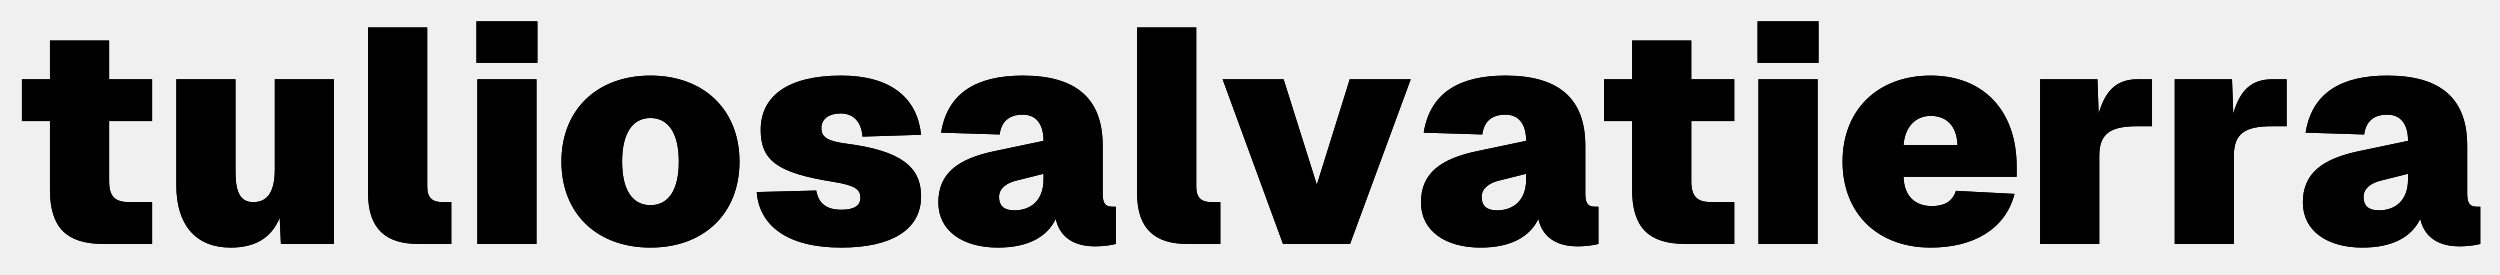
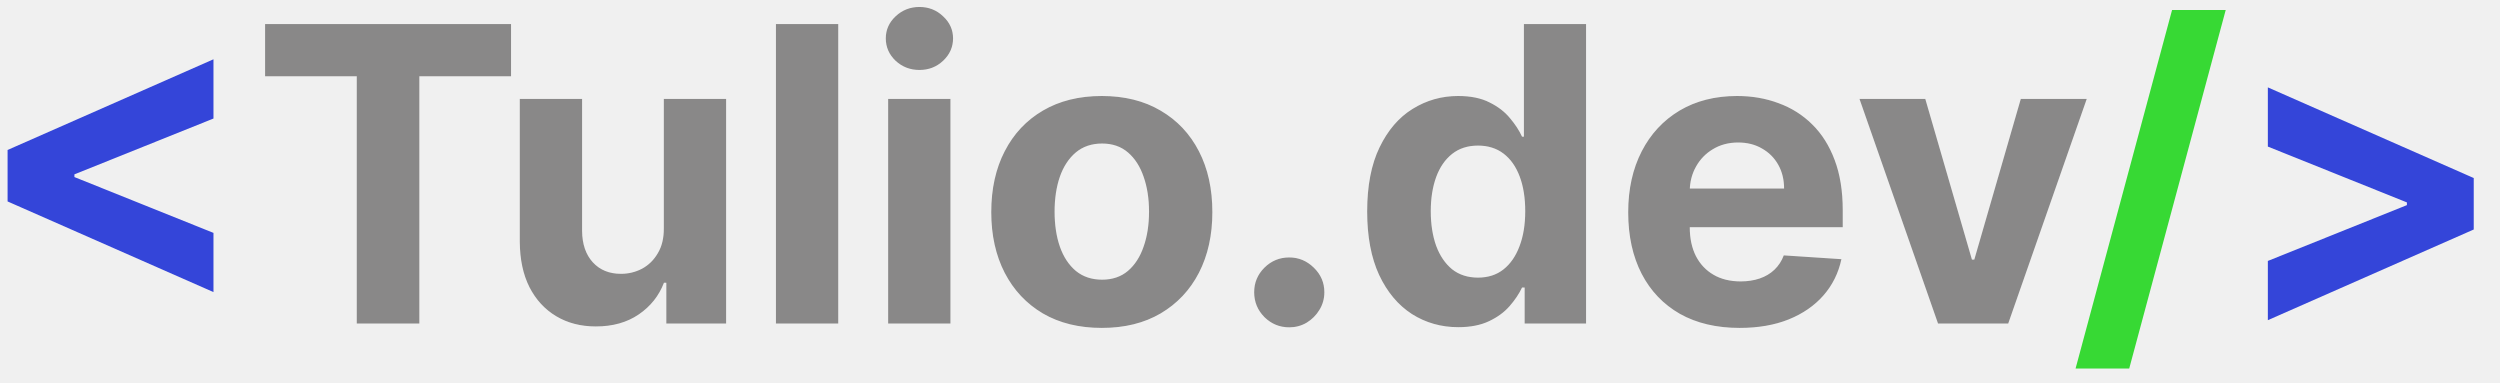
- <svg xmlns="http://www.w3.org/2000/svg" width="82" height="9" viewBox="0 0 82 9" fill="none">
-   <mask id="path-1-inside-1_13_2" fill="white">
-     <path d="M3.389 8C2.179 8 1.639 7.46 1.639 6.22V3.97H0.719V2.6H1.639V1.33H3.579V2.6H4.989V3.97H3.579V5.94C3.579 6.48 3.799 6.63 4.249 6.63H4.989V8H3.389ZM7.564 8.12C6.424 8.12 5.784 7.38 5.784 6.08V2.6H7.724V5.64C7.724 6.34 7.904 6.63 8.304 6.63C8.764 6.63 9.014 6.32 9.014 5.54V2.6H10.954V8H9.214L9.174 7.14C8.904 7.8 8.374 8.12 7.564 8.12ZM13.713 8C12.673 8 12.073 7.52 12.073 6.34V0.9H14.013V6.12C14.013 6.5 14.193 6.63 14.513 6.63H14.803V8H13.713ZM15.657 8V2.6H17.597V8H15.657ZM15.627 2.06V0.7H17.627V2.06H15.627ZM21.335 8.12C19.575 8.12 18.415 7 18.415 5.3C18.415 3.61 19.575 2.48 21.335 2.48C23.095 2.48 24.255 3.61 24.255 5.3C24.255 7 23.095 8.12 21.335 8.12ZM21.335 6.73C21.935 6.73 22.265 6.22 22.265 5.3C22.265 4.39 21.935 3.87 21.335 3.87C20.735 3.87 20.405 4.39 20.405 5.3C20.405 6.22 20.735 6.73 21.335 6.73ZM27.591 8.12C25.771 8.12 24.901 7.36 24.821 6.3L26.771 6.25C26.851 6.68 27.111 6.88 27.601 6.88C28.011 6.88 28.221 6.75 28.221 6.49C28.221 6.22 28.071 6.08 27.311 5.96C25.491 5.67 24.951 5.26 24.951 4.26C24.951 3.18 25.801 2.48 27.591 2.48C29.251 2.48 30.091 3.24 30.211 4.42L28.291 4.48C28.251 3.98 27.981 3.72 27.571 3.72C27.191 3.72 26.941 3.9 26.941 4.2C26.941 4.5 27.141 4.63 27.751 4.71C29.531 4.94 30.211 5.46 30.211 6.44C30.211 7.53 29.251 8.12 27.591 8.12ZM32.728 8.12C31.588 8.12 30.778 7.58 30.778 6.64C30.778 5.68 31.428 5.21 32.608 4.96L34.228 4.62C34.228 4.06 33.978 3.76 33.548 3.76C33.098 3.76 32.848 3.98 32.788 4.41L30.868 4.35C31.078 3.05 32.028 2.48 33.548 2.48C35.308 2.48 36.168 3.24 36.168 4.78V6.36C36.168 6.71 36.288 6.78 36.488 6.78H36.598V8C36.478 8.04 36.168 8.08 35.918 8.08C35.418 8.08 34.798 7.92 34.628 7.18C34.348 7.76 33.738 8.12 32.728 8.12ZM33.268 6.9C33.808 6.9 34.228 6.58 34.228 5.88V5.7L33.348 5.92C33.008 6 32.768 6.18 32.768 6.46C32.768 6.74 32.918 6.9 33.268 6.9ZM38.937 8C37.897 8 37.297 7.52 37.297 6.34V0.9H39.237V6.12C39.237 6.5 39.417 6.63 39.737 6.63H40.027V8H38.937ZM42.082 8L40.102 2.6H42.102L43.192 6.06L44.272 2.6H46.272L44.282 8H42.082ZM48.558 8.12C47.418 8.12 46.608 7.58 46.608 6.64C46.608 5.68 47.258 5.21 48.438 4.96L50.058 4.62C50.058 4.06 49.808 3.76 49.378 3.76C48.928 3.76 48.678 3.98 48.618 4.41L46.698 4.35C46.908 3.05 47.858 2.48 49.378 2.48C51.138 2.48 51.998 3.24 51.998 4.78V6.36C51.998 6.71 52.118 6.78 52.318 6.78H52.428V8C52.308 8.04 51.998 8.08 51.748 8.08C51.248 8.08 50.628 7.92 50.458 7.18C50.178 7.76 49.568 8.12 48.558 8.12ZM49.098 6.9C49.638 6.9 50.058 6.58 50.058 5.88V5.7L49.178 5.92C48.838 6 48.598 6.18 48.598 6.46C48.598 6.74 48.748 6.9 49.098 6.9ZM55.284 8C54.074 8 53.534 7.46 53.534 6.22V3.97H52.614V2.6H53.534V1.33H55.474V2.6H56.884V3.97H55.474V5.94C55.474 6.48 55.694 6.63 56.144 6.63H56.884V8H55.284ZM57.678 8V2.6H59.618V8H57.678ZM57.648 2.06V0.7H59.648V2.06H57.648ZM63.326 8.12C61.586 8.12 60.436 7 60.436 5.3C60.436 3.61 61.586 2.48 63.326 2.48C65.066 2.48 66.146 3.64 66.146 5.46V5.8H62.436C62.456 6.45 62.826 6.76 63.366 6.76C63.746 6.76 64.036 6.63 64.156 6.26L66.076 6.36C65.776 7.52 64.726 8.12 63.326 8.12ZM64.206 4.76C64.186 4.13 63.846 3.8 63.326 3.8C62.826 3.8 62.476 4.17 62.436 4.76H64.206ZM66.916 8V2.6H68.796L68.836 3.73C69.066 2.93 69.456 2.6 70.126 2.6H70.586V4.14H70.106C69.246 4.14 68.856 4.36 68.856 5.11V8H66.916ZM71.331 8V2.6H73.21L73.251 3.73C73.481 2.93 73.871 2.6 74.54 2.6H75.001V4.14H74.52C73.66 4.14 73.27 4.36 73.27 5.11V8H71.331ZM77.484 8.12C76.344 8.12 75.534 7.58 75.534 6.64C75.534 5.68 76.184 5.21 77.364 4.96L78.984 4.62C78.984 4.06 78.734 3.76 78.304 3.76C77.854 3.76 77.604 3.98 77.544 4.41L75.624 4.35C75.834 3.05 76.784 2.48 78.304 2.48C80.064 2.48 80.924 3.24 80.924 4.78V6.36C80.924 6.71 81.044 6.78 81.244 6.78H81.354V8C81.234 8.04 80.924 8.08 80.674 8.08C80.174 8.08 79.554 7.92 79.384 7.18C79.104 7.76 78.494 8.12 77.484 8.12ZM78.024 6.9C78.564 6.9 78.984 6.58 78.984 5.88V5.7L78.104 5.92C77.764 6 77.524 6.18 77.524 6.46C77.524 6.74 77.674 6.9 78.024 6.9Z" />
-   </mask>
-   <path d="M3.389 8C2.179 8 1.639 7.46 1.639 6.22V3.97H0.719V2.6H1.639V1.33H3.579V2.6H4.989V3.97H3.579V5.94C3.579 6.48 3.799 6.63 4.249 6.63H4.989V8H3.389ZM7.564 8.12C6.424 8.12 5.784 7.38 5.784 6.08V2.6H7.724V5.64C7.724 6.34 7.904 6.63 8.304 6.63C8.764 6.63 9.014 6.32 9.014 5.54V2.6H10.954V8H9.214L9.174 7.14C8.904 7.8 8.374 8.12 7.564 8.12ZM13.713 8C12.673 8 12.073 7.52 12.073 6.34V0.9H14.013V6.12C14.013 6.5 14.193 6.63 14.513 6.63H14.803V8H13.713ZM15.657 8V2.6H17.597V8H15.657ZM15.627 2.06V0.7H17.627V2.06H15.627ZM21.335 8.12C19.575 8.12 18.415 7 18.415 5.3C18.415 3.61 19.575 2.48 21.335 2.48C23.095 2.48 24.255 3.61 24.255 5.3C24.255 7 23.095 8.12 21.335 8.12ZM21.335 6.73C21.935 6.73 22.265 6.22 22.265 5.3C22.265 4.39 21.935 3.87 21.335 3.87C20.735 3.87 20.405 4.39 20.405 5.3C20.405 6.22 20.735 6.73 21.335 6.73ZM27.591 8.12C25.771 8.12 24.901 7.36 24.821 6.3L26.771 6.25C26.851 6.68 27.111 6.88 27.601 6.88C28.011 6.88 28.221 6.75 28.221 6.49C28.221 6.22 28.071 6.08 27.311 5.96C25.491 5.67 24.951 5.26 24.951 4.26C24.951 3.18 25.801 2.48 27.591 2.48C29.251 2.48 30.091 3.24 30.211 4.42L28.291 4.48C28.251 3.98 27.981 3.72 27.571 3.72C27.191 3.72 26.941 3.9 26.941 4.2C26.941 4.5 27.141 4.63 27.751 4.71C29.531 4.94 30.211 5.46 30.211 6.44C30.211 7.53 29.251 8.12 27.591 8.12ZM32.728 8.12C31.588 8.12 30.778 7.58 30.778 6.64C30.778 5.68 31.428 5.21 32.608 4.96L34.228 4.62C34.228 4.06 33.978 3.76 33.548 3.76C33.098 3.76 32.848 3.98 32.788 4.41L30.868 4.35C31.078 3.05 32.028 2.48 33.548 2.48C35.308 2.48 36.168 3.24 36.168 4.78V6.36C36.168 6.71 36.288 6.78 36.488 6.78H36.598V8C36.478 8.04 36.168 8.08 35.918 8.08C35.418 8.08 34.798 7.92 34.628 7.18C34.348 7.76 33.738 8.12 32.728 8.12ZM33.268 6.9C33.808 6.9 34.228 6.58 34.228 5.88V5.7L33.348 5.92C33.008 6 32.768 6.18 32.768 6.46C32.768 6.74 32.918 6.9 33.268 6.9ZM38.937 8C37.897 8 37.297 7.52 37.297 6.34V0.9H39.237V6.12C39.237 6.5 39.417 6.63 39.737 6.63H40.027V8H38.937ZM42.082 8L40.102 2.6H42.102L43.192 6.06L44.272 2.6H46.272L44.282 8H42.082ZM48.558 8.12C47.418 8.12 46.608 7.58 46.608 6.64C46.608 5.68 47.258 5.21 48.438 4.96L50.058 4.62C50.058 4.06 49.808 3.76 49.378 3.76C48.928 3.76 48.678 3.98 48.618 4.41L46.698 4.35C46.908 3.05 47.858 2.48 49.378 2.48C51.138 2.48 51.998 3.24 51.998 4.78V6.36C51.998 6.71 52.118 6.78 52.318 6.78H52.428V8C52.308 8.04 51.998 8.08 51.748 8.08C51.248 8.08 50.628 7.92 50.458 7.18C50.178 7.76 49.568 8.12 48.558 8.12ZM49.098 6.9C49.638 6.9 50.058 6.58 50.058 5.88V5.7L49.178 5.92C48.838 6 48.598 6.18 48.598 6.46C48.598 6.74 48.748 6.9 49.098 6.9ZM55.284 8C54.074 8 53.534 7.46 53.534 6.22V3.97H52.614V2.6H53.534V1.33H55.474V2.6H56.884V3.97H55.474V5.94C55.474 6.48 55.694 6.63 56.144 6.63H56.884V8H55.284ZM57.678 8V2.6H59.618V8H57.678ZM57.648 2.06V0.7H59.648V2.06H57.648ZM63.326 8.12C61.586 8.12 60.436 7 60.436 5.3C60.436 3.61 61.586 2.48 63.326 2.48C65.066 2.48 66.146 3.64 66.146 5.46V5.8H62.436C62.456 6.45 62.826 6.76 63.366 6.76C63.746 6.76 64.036 6.63 64.156 6.26L66.076 6.36C65.776 7.52 64.726 8.12 63.326 8.12ZM64.206 4.76C64.186 4.13 63.846 3.8 63.326 3.8C62.826 3.8 62.476 4.17 62.436 4.76H64.206ZM66.916 8V2.6H68.796L68.836 3.73C69.066 2.93 69.456 2.6 70.126 2.6H70.586V4.14H70.106C69.246 4.14 68.856 4.36 68.856 5.11V8H66.916ZM71.331 8V2.6H73.21L73.251 3.73C73.481 2.93 73.871 2.6 74.54 2.6H75.001V4.14H74.52C73.66 4.14 73.27 4.36 73.27 5.11V8H71.331ZM77.484 8.12C76.344 8.12 75.534 7.58 75.534 6.64C75.534 5.68 76.184 5.21 77.364 4.96L78.984 4.62C78.984 4.06 78.734 3.76 78.304 3.76C77.854 3.76 77.604 3.98 77.544 4.41L75.624 4.35C75.834 3.05 76.784 2.48 78.304 2.48C80.064 2.48 80.924 3.24 80.924 4.78V6.36C80.924 6.71 81.044 6.78 81.244 6.78H81.354V8C81.234 8.04 80.924 8.08 80.674 8.08C80.174 8.08 79.554 7.92 79.384 7.18C79.104 7.76 78.494 8.12 77.484 8.12ZM78.024 6.9C78.564 6.9 78.984 6.58 78.984 5.88V5.7L78.104 5.92C77.764 6 77.524 6.18 77.524 6.46C77.524 6.74 77.674 6.9 78.024 6.9Z" fill="black" />
-   <path d="M1.639 3.97H1.789V3.82H1.639V3.97ZM0.719 3.97H0.569V4.12H0.719V3.97ZM0.719 2.6V2.45H0.569V2.6H0.719ZM1.639 2.6V2.75H1.789V2.6H1.639ZM1.639 1.33V1.18H1.489V1.33H1.639ZM3.579 1.33H3.729V1.18H3.579V1.33ZM3.579 2.6H3.429V2.75H3.579V2.6ZM4.989 2.6H5.139V2.45H4.989V2.6ZM4.989 3.97V4.12H5.139V3.97H4.989ZM3.579 3.97V3.82H3.429V3.97H3.579ZM4.989 6.63H5.139V6.48H4.989V6.63ZM4.989 8V8.15H5.139V8H4.989ZM3.389 7.85C2.803 7.85 2.413 7.719 2.167 7.47C1.921 7.22 1.789 6.822 1.789 6.22H1.489C1.489 6.858 1.628 7.35 1.954 7.68C2.28 8.011 2.765 8.15 3.389 8.15V7.85ZM1.789 6.22V3.97H1.489V6.22H1.789ZM1.639 3.82H0.719V4.12H1.639V3.82ZM0.869 3.97V2.6H0.569V3.97H0.869ZM0.719 2.75H1.639V2.45H0.719V2.75ZM1.789 2.6V1.33H1.489V2.6H1.789ZM1.639 1.48H3.579V1.18H1.639V1.48ZM3.429 1.33V2.6H3.729V1.33H3.429ZM3.579 2.75H4.989V2.45H3.579V2.75ZM4.839 2.6V3.97H5.139V2.6H4.839ZM4.989 3.82H3.579V4.12H4.989V3.82ZM3.429 3.97V5.94H3.729V3.97H3.429ZM3.429 5.94C3.429 6.225 3.486 6.449 3.642 6.597C3.797 6.742 4.015 6.78 4.249 6.78V6.48C4.034 6.48 3.916 6.443 3.848 6.378C3.782 6.316 3.729 6.195 3.729 5.94H3.429ZM4.249 6.78H4.989V6.48H4.249V6.78ZM4.839 6.63V8H5.139V6.63H4.839ZM4.989 7.85H3.389V8.15H4.989V7.85ZM5.784 2.6V2.45H5.634V2.6H5.784ZM7.724 2.6H7.874V2.45H7.724V2.6ZM9.014 2.6V2.45H8.864V2.6H9.014ZM10.954 2.6H11.104V2.45H10.954V2.6ZM10.954 8V8.15H11.104V8H10.954ZM9.214 8L9.064 8.007L9.07 8.15H9.214V8ZM9.174 7.14L9.323 7.133L9.035 7.083L9.174 7.14ZM7.564 7.97C7.028 7.97 6.628 7.797 6.359 7.489C6.088 7.178 5.934 6.707 5.934 6.08H5.634C5.634 6.753 5.799 7.302 6.133 7.686C6.47 8.073 6.96 8.27 7.564 8.27V7.97ZM5.934 6.08V2.6H5.634V6.08H5.934ZM5.784 2.75H7.724V2.45H5.784V2.75ZM7.574 2.6V5.64H7.874V2.6H7.574ZM7.574 5.64C7.574 5.996 7.618 6.278 7.735 6.474C7.795 6.575 7.874 6.654 7.975 6.707C8.074 6.759 8.186 6.78 8.304 6.78V6.48C8.222 6.48 8.16 6.465 8.114 6.441C8.068 6.417 8.027 6.38 7.993 6.321C7.919 6.197 7.874 5.984 7.874 5.64H7.574ZM8.304 6.78C8.572 6.78 8.801 6.686 8.955 6.462C9.101 6.25 9.164 5.941 9.164 5.54H8.864C8.864 5.919 8.802 6.155 8.707 6.293C8.621 6.418 8.495 6.48 8.304 6.48V6.78ZM9.164 5.54V2.6H8.864V5.54H9.164ZM9.014 2.75H10.954V2.45H9.014V2.75ZM10.804 2.6V8H11.104V2.6H10.804ZM10.954 7.85H9.214V8.15H10.954V7.85ZM9.363 7.993L9.323 7.133L9.024 7.147L9.064 8.007L9.363 7.993ZM9.035 7.083C8.91 7.388 8.73 7.606 8.493 7.749C8.255 7.894 7.949 7.97 7.564 7.97V8.27C7.988 8.27 8.352 8.186 8.649 8.006C8.948 7.824 9.167 7.552 9.312 7.197L9.035 7.083ZM12.073 0.9V0.75H11.923V0.9H12.073ZM14.013 0.9H14.163V0.75H14.013V0.9ZM14.803 6.63H14.953V6.48H14.803V6.63ZM14.803 8V8.15H14.953V8H14.803ZM13.713 7.85C13.213 7.85 12.848 7.734 12.606 7.504C12.366 7.275 12.223 6.906 12.223 6.34H11.923C11.923 6.954 12.079 7.415 12.399 7.721C12.718 8.026 13.172 8.15 13.713 8.15V7.85ZM12.223 6.34V0.9H11.923V6.34H12.223ZM12.073 1.05H14.013V0.75H12.073V1.05ZM13.863 0.9V6.12H14.163V0.9H13.863ZM13.863 6.12C13.863 6.331 13.912 6.507 14.04 6.627C14.165 6.745 14.337 6.78 14.513 6.78V6.48C14.369 6.48 14.29 6.45 14.245 6.408C14.203 6.368 14.163 6.289 14.163 6.12H13.863ZM14.513 6.78H14.803V6.48H14.513V6.78ZM14.653 6.63V8H14.953V6.63H14.653ZM14.803 7.85H13.713V8.15H14.803V7.85ZM15.657 8H15.507V8.15H15.657V8ZM15.657 2.6V2.45H15.507V2.6H15.657ZM17.597 2.6H17.747V2.45H17.597V2.6ZM17.597 8V8.15H17.747V8H17.597ZM15.627 2.06H15.477V2.21H15.627V2.06ZM15.627 0.7V0.55H15.477V0.7H15.627ZM17.627 0.7H17.777V0.55H17.627V0.7ZM17.627 2.06V2.21H17.777V2.06H17.627ZM15.807 8V2.6H15.507V8H15.807ZM15.657 2.75H17.597V2.45H15.657V2.75ZM17.447 2.6V8H17.747V2.6H17.447ZM17.597 7.85H15.657V8.15H17.597V7.85ZM15.777 2.06V0.7H15.477V2.06H15.777ZM15.627 0.85H17.627V0.55H15.627V0.85ZM17.477 0.7V2.06H17.777V0.7H17.477ZM17.627 1.91H15.627V2.21H17.627V1.91ZM21.335 7.97C20.487 7.97 19.797 7.701 19.319 7.24C18.842 6.779 18.565 6.115 18.565 5.3H18.265C18.265 6.185 18.568 6.931 19.111 7.455C19.653 7.979 20.423 8.27 21.335 8.27V7.97ZM18.565 5.3C18.565 4.49 18.842 3.826 19.319 3.364C19.797 2.902 20.487 2.63 21.335 2.63V2.33C20.422 2.33 19.653 2.623 19.111 3.148C18.568 3.674 18.265 4.42 18.265 5.3H18.565ZM21.335 2.63C22.183 2.63 22.873 2.902 23.351 3.364C23.828 3.826 24.105 4.49 24.105 5.3H24.405C24.405 4.42 24.102 3.674 23.559 3.148C23.017 2.623 22.247 2.33 21.335 2.33V2.63ZM24.105 5.3C24.105 6.115 23.828 6.779 23.351 7.24C22.873 7.701 22.183 7.97 21.335 7.97V8.27C22.247 8.27 23.017 7.979 23.559 7.455C24.102 6.931 24.405 6.185 24.405 5.3H24.105ZM21.335 6.88C21.685 6.88 21.965 6.727 22.151 6.442C22.331 6.165 22.415 5.774 22.415 5.3H22.115C22.115 5.746 22.034 6.07 21.899 6.278C21.77 6.478 21.585 6.58 21.335 6.58V6.88ZM22.415 5.3C22.415 4.831 22.33 4.44 22.151 4.162C21.966 3.876 21.686 3.72 21.335 3.72V4.02C21.584 4.02 21.769 4.124 21.899 4.325C22.035 4.535 22.115 4.859 22.115 5.3H22.415ZM21.335 3.72C20.984 3.72 20.704 3.876 20.519 4.162C20.34 4.44 20.255 4.831 20.255 5.3H20.555C20.555 4.859 20.635 4.535 20.771 4.325C20.901 4.124 21.086 4.02 21.335 4.02V3.72ZM20.255 5.3C20.255 5.774 20.339 6.165 20.519 6.442C20.705 6.727 20.985 6.88 21.335 6.88V6.58C21.085 6.58 20.9 6.478 20.771 6.278C20.636 6.07 20.555 5.746 20.555 5.3H20.255ZM24.821 6.3L24.817 6.15L24.66 6.154L24.672 6.311L24.821 6.3ZM26.771 6.25L26.919 6.223L26.895 6.097L26.767 6.1L26.771 6.25ZM27.311 5.96L27.288 6.108L27.288 6.108L27.311 5.96ZM30.211 4.42L30.216 4.57L30.377 4.565L30.36 4.405L30.211 4.42ZM28.291 4.48L28.142 4.492L28.153 4.634L28.296 4.63L28.291 4.48ZM27.751 4.71L27.732 4.859L27.732 4.859L27.751 4.71ZM27.591 7.97C26.7 7.97 26.061 7.784 25.64 7.485C25.224 7.19 25.008 6.777 24.971 6.289L24.672 6.311C24.715 6.883 24.974 7.38 25.467 7.73C25.956 8.076 26.663 8.27 27.591 8.27V7.97ZM24.825 6.45L26.775 6.4L26.767 6.1L24.817 6.15L24.825 6.45ZM26.624 6.277C26.668 6.517 26.767 6.713 26.942 6.846C27.113 6.976 27.338 7.03 27.601 7.03V6.73C27.375 6.73 27.224 6.684 27.123 6.607C27.025 6.532 26.954 6.413 26.919 6.223L26.624 6.277ZM27.601 7.03C27.817 7.03 28.006 6.997 28.145 6.91C28.295 6.816 28.371 6.668 28.371 6.49H28.071C28.071 6.572 28.043 6.62 27.985 6.655C27.917 6.698 27.795 6.73 27.601 6.73V7.03ZM28.371 6.49C28.371 6.409 28.36 6.325 28.321 6.244C28.28 6.162 28.217 6.096 28.131 6.042C27.97 5.94 27.714 5.872 27.335 5.812L27.288 6.108C27.668 6.168 27.867 6.23 27.971 6.296C28.018 6.325 28.04 6.352 28.051 6.376C28.064 6.401 28.071 6.436 28.071 6.49H28.371ZM27.335 5.812C26.425 5.667 25.868 5.496 25.537 5.255C25.376 5.138 25.269 5.004 25.202 4.847C25.133 4.688 25.101 4.497 25.101 4.26H24.801C24.801 4.523 24.837 4.758 24.926 4.966C25.017 5.176 25.159 5.351 25.36 5.498C25.755 5.784 26.377 5.963 27.288 6.108L27.335 5.812ZM25.101 4.26C25.101 3.765 25.293 3.367 25.687 3.087C26.088 2.802 26.712 2.63 27.591 2.63V2.33C26.68 2.33 25.985 2.508 25.513 2.843C25.034 3.183 24.801 3.675 24.801 4.26H25.101ZM27.591 2.63C28.4 2.63 28.988 2.815 29.386 3.126C29.782 3.434 30.005 3.879 30.062 4.435L30.36 4.405C30.297 3.781 30.041 3.256 29.571 2.889C29.104 2.525 28.442 2.33 27.591 2.33V2.63ZM30.206 4.27L28.287 4.33L28.296 4.63L30.216 4.57L30.206 4.27ZM28.441 4.468C28.419 4.194 28.332 3.968 28.178 3.808C28.021 3.647 27.809 3.57 27.571 3.57V3.87C27.743 3.87 27.872 3.923 27.962 4.017C28.055 4.112 28.124 4.266 28.142 4.492L28.441 4.468ZM27.571 3.57C27.36 3.57 27.167 3.62 27.024 3.728C26.876 3.839 26.791 4.003 26.791 4.2H27.091C27.091 4.097 27.132 4.021 27.204 3.967C27.28 3.91 27.403 3.87 27.571 3.87V3.57ZM26.791 4.2C26.791 4.291 26.806 4.381 26.848 4.463C26.891 4.546 26.955 4.612 27.037 4.664C27.194 4.763 27.426 4.819 27.732 4.859L27.771 4.561C27.467 4.521 27.294 4.472 27.198 4.411C27.154 4.383 27.13 4.355 27.116 4.327C27.101 4.298 27.091 4.259 27.091 4.2H26.791ZM27.732 4.859C28.616 4.973 29.2 5.157 29.561 5.416C29.91 5.665 30.061 5.992 30.061 6.44H30.361C30.361 5.908 30.172 5.485 29.736 5.172C29.312 4.868 28.667 4.677 27.77 4.561L27.732 4.859ZM30.061 6.44C30.061 6.933 29.848 7.305 29.443 7.562C29.03 7.824 28.407 7.97 27.591 7.97V8.27C28.435 8.27 29.123 8.121 29.604 7.815C30.094 7.505 30.361 7.037 30.361 6.44H30.061ZM32.608 4.96L32.577 4.813L32.577 4.813L32.608 4.96ZM34.228 4.62L34.259 4.767L34.378 4.742V4.62H34.228ZM32.788 4.41L32.784 4.56L32.918 4.564L32.937 4.431L32.788 4.41ZM30.868 4.35L30.72 4.326L30.693 4.495L30.864 4.5L30.868 4.35ZM36.598 6.78H36.748V6.63H36.598V6.78ZM36.598 8L36.646 8.142L36.748 8.108V8H36.598ZM34.628 7.18L34.774 7.146L34.679 6.73L34.493 7.115L34.628 7.18ZM34.228 5.7H34.378V5.508L34.192 5.554L34.228 5.7ZM33.348 5.92L33.383 6.066L33.385 6.066L33.348 5.92ZM32.728 7.97C32.18 7.97 31.726 7.84 31.414 7.611C31.107 7.387 30.928 7.061 30.928 6.64H30.628C30.628 7.159 30.854 7.573 31.237 7.854C31.615 8.13 32.137 8.27 32.728 8.27V7.97ZM30.928 6.64C30.928 6.199 31.075 5.885 31.349 5.647C31.631 5.403 32.059 5.23 32.639 5.107L32.577 4.813C31.978 4.94 31.491 5.127 31.152 5.42C30.806 5.72 30.628 6.121 30.628 6.64H30.928ZM32.639 5.107L34.259 4.767L34.197 4.473L32.577 4.813L32.639 5.107ZM34.378 4.62C34.378 4.32 34.312 4.067 34.166 3.886C34.017 3.7 33.801 3.61 33.548 3.61V3.91C33.725 3.91 33.849 3.97 33.932 4.074C34.02 4.183 34.078 4.36 34.078 4.62H34.378ZM33.548 3.61C33.3 3.61 33.086 3.671 32.924 3.81C32.762 3.949 32.673 4.15 32.64 4.389L32.937 4.431C32.963 4.24 33.029 4.116 33.12 4.037C33.211 3.959 33.347 3.91 33.548 3.91V3.61ZM32.793 4.26L30.873 4.2L30.864 4.5L32.784 4.56L32.793 4.26ZM31.016 4.374C31.116 3.759 31.386 3.331 31.801 3.052C32.22 2.77 32.804 2.63 33.548 2.63V2.33C32.772 2.33 32.121 2.475 31.633 2.803C31.14 3.134 30.831 3.641 30.72 4.326L31.016 4.374ZM33.548 2.63C34.41 2.63 35.023 2.817 35.419 3.165C35.812 3.51 36.018 4.038 36.018 4.78H36.318C36.318 3.982 36.095 3.36 35.617 2.94C35.144 2.523 34.446 2.33 33.548 2.33V2.63ZM36.018 4.78V6.36H36.318V4.78H36.018ZM36.018 6.36C36.018 6.544 36.048 6.697 36.142 6.801C36.241 6.912 36.376 6.93 36.488 6.93V6.63C36.4 6.63 36.376 6.613 36.365 6.601C36.348 6.583 36.318 6.526 36.318 6.36H36.018ZM36.488 6.93H36.598V6.63H36.488V6.93ZM36.448 6.78V8H36.748V6.78H36.448ZM36.551 7.858C36.506 7.873 36.411 7.891 36.289 7.906C36.17 7.921 36.036 7.93 35.918 7.93V8.23C36.05 8.23 36.197 8.219 36.325 8.204C36.45 8.189 36.571 8.167 36.646 8.142L36.551 7.858ZM35.918 7.93C35.681 7.93 35.43 7.892 35.222 7.776C35.02 7.664 34.85 7.475 34.774 7.146L34.482 7.214C34.577 7.625 34.801 7.886 35.077 8.039C35.346 8.188 35.655 8.23 35.918 8.23V7.93ZM34.493 7.115C34.246 7.627 33.702 7.97 32.728 7.97V8.27C33.775 8.27 34.45 7.893 34.763 7.245L34.493 7.115ZM33.268 7.05C33.567 7.05 33.848 6.961 34.055 6.76C34.263 6.558 34.378 6.261 34.378 5.88H34.078C34.078 6.199 33.983 6.412 33.846 6.545C33.708 6.679 33.509 6.75 33.268 6.75V7.05ZM34.378 5.88V5.7H34.078V5.88H34.378ZM34.192 5.554L33.312 5.774L33.385 6.066L34.265 5.846L34.192 5.554ZM33.314 5.774C32.956 5.858 32.618 6.07 32.618 6.46H32.918C32.918 6.29 33.061 6.142 33.383 6.066L33.314 5.774ZM32.618 6.46C32.618 6.626 32.663 6.783 32.785 6.895C32.905 7.006 33.073 7.05 33.268 7.05V6.75C33.113 6.75 33.032 6.714 32.989 6.675C32.948 6.637 32.918 6.574 32.918 6.46H32.618ZM37.297 0.9V0.75H37.147V0.9H37.297ZM39.237 0.9H39.387V0.75H39.237V0.9ZM40.027 6.63H40.177V6.48H40.027V6.63ZM40.027 8V8.15H40.177V8H40.027ZM38.937 7.85C38.438 7.85 38.072 7.734 37.831 7.504C37.591 7.275 37.447 6.906 37.447 6.34H37.147C37.147 6.954 37.304 7.415 37.624 7.721C37.943 8.026 38.397 8.15 38.937 8.15V7.85ZM37.447 6.34V0.9H37.147V6.34H37.447ZM37.297 1.05H39.237V0.75H37.297V1.05ZM39.087 0.9V6.12H39.387V0.9H39.087ZM39.087 6.12C39.087 6.331 39.137 6.507 39.264 6.627C39.39 6.745 39.561 6.78 39.737 6.78V6.48C39.593 6.48 39.514 6.45 39.47 6.408C39.428 6.368 39.387 6.289 39.387 6.12H39.087ZM39.737 6.78H40.027V6.48H39.737V6.78ZM39.877 6.63V8H40.177V6.63H39.877ZM40.027 7.85H38.937V8.15H40.027V7.85ZM42.082 8L41.941 8.052L41.977 8.15H42.082V8ZM40.102 2.6V2.45H39.887L39.961 2.652L40.102 2.6ZM42.102 2.6L42.245 2.555L42.212 2.45H42.102V2.6ZM43.192 6.06L43.048 6.105L43.192 6.561L43.335 6.105L43.192 6.06ZM44.272 2.6V2.45H44.161L44.128 2.555L44.272 2.6ZM46.272 2.6L46.412 2.652L46.487 2.45H46.272V2.6ZM44.282 8V8.15H44.386L44.422 8.052L44.282 8ZM42.222 7.948L40.242 2.548L39.961 2.652L41.941 8.052L42.222 7.948ZM40.102 2.75H42.102V2.45H40.102V2.75ZM41.959 2.645L43.048 6.105L43.335 6.015L42.245 2.555L41.959 2.645ZM43.335 6.105L44.415 2.645L44.128 2.555L43.048 6.015L43.335 6.105ZM44.272 2.75H46.272V2.45H44.272V2.75ZM46.131 2.548L44.141 7.948L44.422 8.052L46.412 2.652L46.131 2.548ZM44.282 7.85H42.082V8.15H44.282V7.85ZM48.438 4.96L48.407 4.813L48.407 4.813L48.438 4.96ZM50.058 4.62L50.089 4.767L50.208 4.742V4.62H50.058ZM48.618 4.41L48.614 4.56L48.748 4.564L48.767 4.431L48.618 4.41ZM46.698 4.35L46.55 4.326L46.523 4.495L46.694 4.5L46.698 4.35ZM52.428 6.78H52.578V6.63H52.428V6.78ZM52.428 8L52.476 8.142L52.578 8.108V8H52.428ZM50.458 7.18L50.605 7.146L50.509 6.73L50.323 7.115L50.458 7.18ZM50.058 5.7H50.208V5.508L50.022 5.554L50.058 5.7ZM49.178 5.92L49.213 6.066L49.215 6.066L49.178 5.92ZM48.558 7.97C48.01 7.97 47.556 7.84 47.244 7.611C46.937 7.387 46.758 7.061 46.758 6.64H46.458C46.458 7.159 46.684 7.573 47.067 7.854C47.445 8.13 47.967 8.27 48.558 8.27V7.97ZM46.758 6.64C46.758 6.199 46.905 5.885 47.179 5.647C47.461 5.403 47.889 5.23 48.469 5.107L48.407 4.813C47.808 4.94 47.321 5.127 46.983 5.42C46.637 5.72 46.458 6.121 46.458 6.64H46.758ZM48.469 5.107L50.089 4.767L50.028 4.473L48.407 4.813L48.469 5.107ZM50.208 4.62C50.208 4.32 50.142 4.067 49.997 3.886C49.847 3.7 49.631 3.61 49.378 3.61V3.91C49.556 3.91 49.679 3.97 49.763 4.074C49.85 4.183 49.908 4.36 49.908 4.62H50.208ZM49.378 3.61C49.13 3.61 48.916 3.671 48.754 3.81C48.593 3.949 48.503 4.15 48.47 4.389L48.767 4.431C48.794 4.24 48.859 4.116 48.95 4.037C49.041 3.959 49.177 3.91 49.378 3.91V3.61ZM48.623 4.26L46.703 4.2L46.694 4.5L48.614 4.56L48.623 4.26ZM46.846 4.374C46.946 3.759 47.216 3.331 47.631 3.052C48.05 2.77 48.635 2.63 49.378 2.63V2.33C48.602 2.33 47.951 2.475 47.463 2.803C46.97 3.134 46.661 3.641 46.55 4.326L46.846 4.374ZM49.378 2.63C50.24 2.63 50.853 2.817 51.249 3.165C51.642 3.51 51.848 4.038 51.848 4.78H52.148C52.148 3.982 51.925 3.36 51.447 2.94C50.974 2.523 50.276 2.33 49.378 2.33V2.63ZM51.848 4.78V6.36H52.148V4.78H51.848ZM51.848 6.36C51.848 6.544 51.878 6.697 51.972 6.801C52.071 6.912 52.206 6.93 52.318 6.93V6.63C52.23 6.63 52.206 6.613 52.195 6.601C52.178 6.583 52.148 6.526 52.148 6.36H51.848ZM52.318 6.93H52.428V6.63H52.318V6.93ZM52.278 6.78V8H52.578V6.78H52.278ZM52.381 7.858C52.336 7.873 52.241 7.891 52.119 7.906C52 7.921 51.866 7.93 51.748 7.93V8.23C51.88 8.23 52.027 8.219 52.155 8.204C52.281 8.189 52.401 8.167 52.476 8.142L52.381 7.858ZM51.748 7.93C51.512 7.93 51.26 7.892 51.052 7.776C50.85 7.664 50.68 7.475 50.605 7.146L50.312 7.214C50.407 7.625 50.631 7.886 50.907 8.039C51.176 8.188 51.485 8.23 51.748 8.23V7.93ZM50.323 7.115C50.076 7.627 49.532 7.97 48.558 7.97V8.27C49.605 8.27 50.281 7.893 50.593 7.245L50.323 7.115ZM49.098 7.05C49.397 7.05 49.678 6.961 49.885 6.76C50.093 6.558 50.208 6.261 50.208 5.88H49.908C49.908 6.199 49.813 6.412 49.676 6.545C49.538 6.679 49.339 6.75 49.098 6.75V7.05ZM50.208 5.88V5.7H49.908V5.88H50.208ZM50.022 5.554L49.142 5.774L49.215 6.066L50.095 5.846L50.022 5.554ZM49.144 5.774C48.786 5.858 48.448 6.07 48.448 6.46H48.748C48.748 6.29 48.891 6.142 49.213 6.066L49.144 5.774ZM48.448 6.46C48.448 6.626 48.493 6.783 48.615 6.895C48.735 7.006 48.903 7.05 49.098 7.05V6.75C48.943 6.75 48.862 6.714 48.819 6.675C48.778 6.637 48.748 6.574 48.748 6.46H48.448ZM53.534 3.97H53.684V3.82H53.534V3.97ZM52.614 3.97H52.464V4.12H52.614V3.97ZM52.614 2.6V2.45H52.464V2.6H52.614ZM53.534 2.6V2.75H53.684V2.6H53.534ZM53.534 1.33V1.18H53.384V1.33H53.534ZM55.474 1.33H55.624V1.18H55.474V1.33ZM55.474 2.6H55.324V2.75H55.474V2.6ZM56.884 2.6H57.034V2.45H56.884V2.6ZM56.884 3.97V4.12H57.034V3.97H56.884ZM55.474 3.97V3.82H55.324V3.97H55.474ZM56.884 6.63H57.034V6.48H56.884V6.63ZM56.884 8V8.15H57.034V8H56.884ZM55.284 7.85C54.697 7.85 54.308 7.719 54.062 7.47C53.815 7.22 53.684 6.822 53.684 6.22H53.384C53.384 6.858 53.522 7.35 53.848 7.68C54.175 8.011 54.66 8.15 55.284 8.15V7.85ZM53.684 6.22V3.97H53.384V6.22H53.684ZM53.534 3.82H52.614V4.12H53.534V3.82ZM52.764 3.97V2.6H52.464V3.97H52.764ZM52.614 2.75H53.534V2.45H52.614V2.75ZM53.684 2.6V1.33H53.384V2.6H53.684ZM53.534 1.48H55.474V1.18H53.534V1.48ZM55.324 1.33V2.6H55.624V1.33H55.324ZM55.474 2.75H56.884V2.45H55.474V2.75ZM56.734 2.6V3.97H57.034V2.6H56.734ZM56.884 3.82H55.474V4.12H56.884V3.82ZM55.324 3.97V5.94H55.624V3.97H55.324ZM55.324 5.94C55.324 6.225 55.381 6.449 55.537 6.597C55.692 6.742 55.909 6.78 56.144 6.78V6.48C55.928 6.48 55.811 6.443 55.743 6.378C55.677 6.316 55.624 6.195 55.624 5.94H55.324ZM56.144 6.78H56.884V6.48H56.144V6.78ZM56.734 6.63V8H57.034V6.63H56.734ZM56.884 7.85H55.284V8.15H56.884V7.85ZM57.678 8H57.528V8.15H57.678V8ZM57.678 2.6V2.45H57.528V2.6H57.678ZM59.618 2.6H59.768V2.45H59.618V2.6ZM59.618 8V8.15H59.768V8H59.618ZM57.648 2.06H57.498V2.21H57.648V2.06ZM57.648 0.7V0.55H57.498V0.7H57.648ZM59.648 0.7H59.798V0.55H59.648V0.7ZM59.648 2.06V2.21H59.798V2.06H59.648ZM57.828 8V2.6H57.528V8H57.828ZM57.678 2.75H59.618V2.45H57.678V2.75ZM59.468 2.6V8H59.768V2.6H59.468ZM59.618 7.85H57.678V8.15H59.618V7.85ZM57.798 2.06V0.7H57.498V2.06H57.798ZM57.648 0.85H59.648V0.55H57.648V0.85ZM59.498 0.7V2.06H59.798V0.7H59.498ZM59.648 1.91H57.648V2.21H59.648V1.91ZM66.146 5.8V5.95H66.296V5.8H66.146ZM62.436 5.8V5.65H62.282L62.286 5.805L62.436 5.8ZM64.156 6.26L64.164 6.11L64.049 6.104L64.014 6.214L64.156 6.26ZM66.076 6.36L66.222 6.398L66.268 6.22L66.084 6.21L66.076 6.36ZM64.206 4.76V4.91H64.361L64.356 4.755L64.206 4.76ZM62.436 4.76L62.287 4.75L62.276 4.91H62.436V4.76ZM63.326 7.97C62.489 7.97 61.806 7.701 61.334 7.24C60.861 6.78 60.586 6.115 60.586 5.3H60.286C60.286 6.185 60.587 6.93 61.124 7.455C61.662 7.979 62.424 8.27 63.326 8.27V7.97ZM60.586 5.3C60.586 4.49 60.861 3.825 61.334 3.364C61.807 2.901 62.489 2.63 63.326 2.63V2.33C62.423 2.33 61.661 2.624 61.124 3.149C60.587 3.675 60.286 4.42 60.286 5.3H60.586ZM63.326 2.63C64.162 2.63 64.825 2.908 65.28 3.39C65.736 3.874 65.996 4.579 65.996 5.46H66.296C66.296 4.521 66.017 3.736 65.498 3.185C64.978 2.632 64.231 2.33 63.326 2.33V2.63ZM65.996 5.46V5.8H66.296V5.46H65.996ZM66.146 5.65H62.436V5.95H66.146V5.65ZM62.286 5.805C62.297 6.157 62.404 6.438 62.602 6.631C62.799 6.824 63.068 6.91 63.366 6.91V6.61C63.125 6.61 62.939 6.541 62.811 6.416C62.684 6.292 62.596 6.093 62.586 5.795L62.286 5.805ZM63.366 6.91C63.572 6.91 63.769 6.875 63.934 6.778C64.104 6.679 64.229 6.523 64.299 6.306L64.014 6.214C63.964 6.367 63.883 6.461 63.783 6.519C63.679 6.58 63.541 6.61 63.366 6.61V6.91ZM64.149 6.41L66.069 6.51L66.084 6.21L64.164 6.11L64.149 6.41ZM65.931 6.322C65.654 7.393 64.686 7.97 63.326 7.97V8.27C64.767 8.27 65.898 7.647 66.222 6.398L65.931 6.322ZM64.356 4.755C64.346 4.415 64.248 4.136 64.063 3.941C63.877 3.744 63.619 3.65 63.326 3.65V3.95C63.554 3.95 63.726 4.021 63.845 4.147C63.965 4.274 64.047 4.475 64.056 4.765L64.356 4.755ZM63.326 3.65C63.037 3.65 62.784 3.758 62.599 3.956C62.416 4.153 62.309 4.428 62.287 4.75L62.586 4.77C62.604 4.502 62.692 4.297 62.819 4.161C62.944 4.027 63.116 3.95 63.326 3.95V3.65ZM62.436 4.91H64.206V4.61H62.436V4.91ZM66.916 8H66.766V8.15H66.916V8ZM66.916 2.6V2.45H66.766V2.6H66.916ZM68.796 2.6L68.946 2.595L68.941 2.45H68.796V2.6ZM68.836 3.73L68.686 3.735L68.981 3.771L68.836 3.73ZM70.586 2.6H70.736V2.45H70.586V2.6ZM70.586 4.14V4.29H70.736V4.14H70.586ZM68.856 8V8.15H69.006V8H68.856ZM67.066 8V2.6H66.766V8H67.066ZM66.916 2.75H68.796V2.45H66.916V2.75ZM68.647 2.605L68.686 3.735L68.986 3.725L68.946 2.595L68.647 2.605ZM68.981 3.771C69.092 3.386 69.236 3.134 69.415 2.978C69.591 2.825 69.817 2.75 70.126 2.75V2.45C69.766 2.45 69.462 2.54 69.218 2.752C68.977 2.961 68.811 3.274 68.692 3.689L68.981 3.771ZM70.126 2.75H70.586V2.45H70.126V2.75ZM70.436 2.6V4.14H70.736V2.6H70.436ZM70.586 3.99H70.106V4.29H70.586V3.99ZM70.106 3.99C69.672 3.99 69.317 4.044 69.071 4.222C68.811 4.411 68.706 4.71 68.706 5.11H69.006C69.006 4.76 69.096 4.574 69.247 4.465C69.411 4.346 69.681 4.29 70.106 4.29V3.99ZM68.706 5.11V8H69.006V5.11H68.706ZM68.856 7.85H66.916V8.15H68.856V7.85ZM71.331 8H71.18V8.15H71.331V8ZM71.331 2.6V2.45H71.18V2.6H71.331ZM73.21 2.6L73.36 2.595L73.355 2.45H73.21V2.6ZM73.251 3.73L73.101 3.735L73.395 3.771L73.251 3.73ZM75.001 2.6H75.15V2.45H75.001V2.6ZM75.001 4.14V4.29H75.15V4.14H75.001ZM73.27 8V8.15H73.421V8H73.27ZM71.481 8V2.6H71.18V8H71.481ZM71.331 2.75H73.21V2.45H71.331V2.75ZM73.061 2.605L73.101 3.735L73.4 3.725L73.36 2.595L73.061 2.605ZM73.395 3.771C73.506 3.386 73.65 3.134 73.829 2.978C74.005 2.825 74.231 2.75 74.54 2.75V2.45C74.18 2.45 73.876 2.54 73.632 2.752C73.391 2.961 73.225 3.274 73.106 3.689L73.395 3.771ZM74.54 2.75H75.001V2.45H74.54V2.75ZM74.85 2.6V4.14H75.15V2.6H74.85ZM75.001 3.99H74.52V4.29H75.001V3.99ZM74.52 3.99C74.086 3.99 73.731 4.044 73.485 4.222C73.225 4.411 73.121 4.71 73.121 5.11H73.421C73.421 4.76 73.51 4.574 73.661 4.465C73.825 4.346 74.095 4.29 74.52 4.29V3.99ZM73.121 5.11V8H73.421V5.11H73.121ZM73.27 7.85H71.331V8.15H73.27V7.85ZM77.364 4.96L77.333 4.813L77.333 4.813L77.364 4.96ZM78.984 4.62L79.015 4.767L79.134 4.742V4.62H78.984ZM77.544 4.41L77.539 4.56L77.674 4.564L77.693 4.431L77.544 4.41ZM75.624 4.35L75.476 4.326L75.449 4.495L75.619 4.5L75.624 4.35ZM81.354 6.78H81.504V6.63H81.354V6.78ZM81.354 8L81.401 8.142L81.504 8.108V8H81.354ZM79.384 7.18L79.53 7.146L79.435 6.73L79.249 7.115L79.384 7.18ZM78.984 5.7H79.134V5.508L78.948 5.554L78.984 5.7ZM78.104 5.92L78.138 6.066L78.141 6.066L78.104 5.92ZM77.484 7.97C76.936 7.97 76.482 7.84 76.17 7.611C75.863 7.387 75.684 7.061 75.684 6.64H75.384C75.384 7.159 75.61 7.573 75.993 7.854C76.371 8.13 76.893 8.27 77.484 8.27V7.97ZM75.684 6.64C75.684 6.199 75.831 5.885 76.105 5.647C76.386 5.403 76.814 5.23 77.395 5.107L77.333 4.813C76.734 4.94 76.247 5.127 75.908 5.42C75.562 5.72 75.384 6.121 75.384 6.64H75.684ZM77.395 5.107L79.015 4.767L78.953 4.473L77.333 4.813L77.395 5.107ZM79.134 4.62C79.134 4.32 79.068 4.067 78.922 3.886C78.773 3.7 78.557 3.61 78.304 3.61V3.91C78.481 3.91 78.605 3.97 78.688 4.074C78.776 4.183 78.834 4.36 78.834 4.62H79.134ZM78.304 3.61C78.055 3.61 77.841 3.671 77.68 3.81C77.518 3.949 77.429 4.15 77.395 4.389L77.693 4.431C77.719 4.24 77.785 4.116 77.876 4.037C77.967 3.959 78.103 3.91 78.304 3.91V3.61ZM77.549 4.26L75.629 4.2L75.619 4.5L77.539 4.56L77.549 4.26ZM75.772 4.374C75.871 3.759 76.142 3.331 76.556 3.052C76.976 2.77 77.56 2.63 78.304 2.63V2.33C77.528 2.33 76.877 2.475 76.389 2.803C75.896 3.134 75.587 3.641 75.476 4.326L75.772 4.374ZM78.304 2.63C79.166 2.63 79.779 2.817 80.175 3.165C80.568 3.51 80.774 4.038 80.774 4.78H81.074C81.074 3.982 80.85 3.36 80.373 2.94C79.9 2.523 79.202 2.33 78.304 2.33V2.63ZM80.774 4.78V6.36H81.074V4.78H80.774ZM80.774 6.36C80.774 6.544 80.804 6.697 80.897 6.801C80.996 6.912 81.132 6.93 81.244 6.93V6.63C81.156 6.63 81.132 6.613 81.121 6.601C81.104 6.583 81.074 6.526 81.074 6.36H80.774ZM81.244 6.93H81.354V6.63H81.244V6.93ZM81.204 6.78V8H81.504V6.78H81.204ZM81.307 7.858C81.262 7.873 81.167 7.891 81.045 7.906C80.926 7.921 80.792 7.93 80.674 7.93V8.23C80.806 8.23 80.952 8.219 81.081 8.204C81.206 8.189 81.326 8.167 81.401 8.142L81.307 7.858ZM80.674 7.93C80.437 7.93 80.186 7.892 79.978 7.776C79.776 7.664 79.606 7.475 79.53 7.146L79.238 7.214C79.332 7.625 79.557 7.886 79.833 8.039C80.102 8.188 80.411 8.23 80.674 8.23V7.93ZM79.249 7.115C79.002 7.627 78.457 7.97 77.484 7.97V8.27C78.531 8.27 79.206 7.893 79.519 7.245L79.249 7.115ZM78.024 7.05C78.323 7.05 78.604 6.961 78.811 6.76C79.019 6.558 79.134 6.261 79.134 5.88H78.834C78.834 6.199 78.739 6.412 78.602 6.545C78.464 6.679 78.265 6.75 78.024 6.75V7.05ZM79.134 5.88V5.7H78.834V5.88H79.134ZM78.948 5.554L78.068 5.774L78.141 6.066L79.02 5.846L78.948 5.554ZM78.07 5.774C77.712 5.858 77.374 6.07 77.374 6.46H77.674C77.674 6.29 77.817 6.142 78.138 6.066L78.07 5.774ZM77.374 6.46C77.374 6.626 77.419 6.783 77.541 6.895C77.661 7.006 77.829 7.05 78.024 7.05V6.75C77.869 6.75 77.787 6.714 77.745 6.675C77.704 6.637 77.674 6.574 77.674 6.46H77.374Z" fill="black" mask="url(#path-1-inside-1_13_2)" />
+ <svg xmlns="http://www.w3.org/2000/svg" width="85" height="13" viewBox="0 0 85 13" fill="none">
+   <path d="M0.258 6.849V5.099L7.258 2.016V4.03L2.465 5.954L2.53 5.849V6.098L2.465 5.994L7.258 7.918V9.931L0.258 6.849ZM84.107 7.803L77.107 10.886V8.872L81.9 6.948L81.835 7.053V6.804L81.9 6.908L77.107 4.984V2.971L84.107 6.053V7.803Z" fill="#3445D9" />
+   <path d="M9.013 2.593V0.818H17.375V2.593H14.258V11H12.13V2.593H9.013ZM22.57 7.749V3.364H24.688V11H22.655V9.613H22.575C22.403 10.06 22.116 10.42 21.715 10.692C21.317 10.963 20.832 11.099 20.259 11.099C19.748 11.099 19.299 10.983 18.911 10.751C18.523 10.519 18.22 10.19 18.001 9.762C17.786 9.335 17.677 8.822 17.673 8.226V3.364H19.791V7.848C19.794 8.299 19.916 8.655 20.154 8.917C20.393 9.179 20.713 9.31 21.114 9.31C21.369 9.31 21.608 9.252 21.829 9.136C22.052 9.016 22.231 8.841 22.366 8.609C22.506 8.377 22.574 8.09 22.57 7.749ZM28.5 0.818V11H26.382V0.818H28.5ZM30.197 11V3.364H32.315V11H30.197ZM31.261 2.379C30.946 2.379 30.676 2.275 30.45 2.066C30.228 1.854 30.117 1.6 30.117 1.305C30.117 1.014 30.228 0.763 30.45 0.555C30.676 0.343 30.946 0.237 31.261 0.237C31.576 0.237 31.844 0.343 32.066 0.555C32.291 0.763 32.404 1.014 32.404 1.305C32.404 1.6 32.291 1.854 32.066 2.066C31.844 2.275 31.576 2.379 31.261 2.379ZM37.462 11.149C36.689 11.149 36.021 10.985 35.458 10.657C34.898 10.325 34.465 9.865 34.16 9.275C33.855 8.682 33.703 7.994 33.703 7.212C33.703 6.423 33.855 5.733 34.16 5.143C34.465 4.55 34.898 4.089 35.458 3.761C36.021 3.43 36.689 3.264 37.462 3.264C38.234 3.264 38.9 3.43 39.46 3.761C40.023 4.089 40.458 4.55 40.763 5.143C41.068 5.733 41.22 6.423 41.22 7.212C41.22 7.994 41.068 8.682 40.763 9.275C40.458 9.865 40.023 10.325 39.46 10.657C38.9 10.985 38.234 11.149 37.462 11.149ZM37.471 9.509C37.823 9.509 38.116 9.409 38.351 9.21C38.587 9.008 38.764 8.733 38.883 8.385C39.006 8.037 39.067 7.641 39.067 7.197C39.067 6.753 39.006 6.357 38.883 6.009C38.764 5.661 38.587 5.385 38.351 5.183C38.116 4.981 37.823 4.88 37.471 4.88C37.117 4.88 36.819 4.981 36.577 5.183C36.338 5.385 36.157 5.661 36.035 6.009C35.915 6.357 35.856 6.753 35.856 7.197C35.856 7.641 35.915 8.037 36.035 8.385C36.157 8.733 36.338 9.008 36.577 9.21C36.819 9.409 37.117 9.509 37.471 9.509ZM43.835 11.129C43.507 11.129 43.225 11.013 42.99 10.781C42.758 10.546 42.642 10.264 42.642 9.936C42.642 9.611 42.758 9.333 42.99 9.101C43.225 8.869 43.507 8.753 43.835 8.753C44.153 8.753 44.432 8.869 44.67 9.101C44.909 9.333 45.028 9.611 45.028 9.936C45.028 10.155 44.972 10.355 44.859 10.538C44.75 10.717 44.606 10.861 44.427 10.97C44.248 11.076 44.05 11.129 43.835 11.129ZM49.581 11.124C49.001 11.124 48.476 10.975 48.005 10.677C47.538 10.375 47.166 9.933 46.891 9.349C46.62 8.763 46.484 8.044 46.484 7.192C46.484 6.317 46.624 5.589 46.906 5.009C47.188 4.426 47.562 3.99 48.03 3.702C48.501 3.41 49.016 3.264 49.576 3.264C50.004 3.264 50.36 3.337 50.645 3.483C50.933 3.625 51.165 3.804 51.341 4.02C51.52 4.232 51.656 4.441 51.749 4.646H51.813V0.818H53.926V11H51.838V9.777H51.749C51.649 9.989 51.508 10.2 51.326 10.408C51.147 10.614 50.913 10.785 50.625 10.921C50.34 11.056 49.992 11.124 49.581 11.124ZM50.252 9.439C50.593 9.439 50.882 9.346 51.117 9.161C51.356 8.972 51.538 8.708 51.664 8.37C51.793 8.032 51.858 7.636 51.858 7.182C51.858 6.728 51.795 6.333 51.669 5.999C51.543 5.664 51.361 5.405 51.122 5.223C50.883 5.041 50.593 4.95 50.252 4.95C49.904 4.95 49.611 5.044 49.372 5.233C49.133 5.422 48.953 5.684 48.83 6.018C48.708 6.353 48.646 6.741 48.646 7.182C48.646 7.626 48.708 8.019 48.83 8.36C48.956 8.698 49.137 8.963 49.372 9.156C49.611 9.344 49.904 9.439 50.252 9.439ZM59.148 11.149C58.362 11.149 57.686 10.99 57.119 10.672C56.556 10.35 56.121 9.896 55.817 9.31C55.512 8.72 55.359 8.022 55.359 7.217C55.359 6.431 55.512 5.742 55.817 5.148C56.121 4.555 56.551 4.093 57.104 3.761C57.661 3.43 58.314 3.264 59.063 3.264C59.567 3.264 60.036 3.345 60.47 3.508C60.907 3.667 61.289 3.907 61.614 4.229C61.942 4.55 62.197 4.955 62.379 5.442C62.561 5.926 62.653 6.492 62.653 7.142V7.724H56.204V6.411H60.659C60.659 6.106 60.593 5.836 60.46 5.601C60.328 5.366 60.144 5.182 59.908 5.049C59.676 4.913 59.406 4.845 59.098 4.845C58.776 4.845 58.491 4.92 58.243 5.069C57.998 5.215 57.805 5.412 57.666 5.661C57.527 5.906 57.456 6.179 57.452 6.481V7.729C57.452 8.107 57.522 8.433 57.661 8.708C57.804 8.983 58.004 9.195 58.263 9.344C58.521 9.494 58.828 9.568 59.182 9.568C59.418 9.568 59.633 9.535 59.829 9.469C60.024 9.402 60.192 9.303 60.331 9.17C60.47 9.038 60.576 8.875 60.649 8.683L62.608 8.812C62.508 9.283 62.304 9.694 61.996 10.046C61.691 10.393 61.297 10.665 60.813 10.861C60.332 11.053 59.777 11.149 59.148 11.149ZM70.949 3.364L68.279 11H65.893L63.223 3.364H65.46L67.046 8.827H67.126L68.707 3.364H70.949Z" fill="white" />
+   <path d="M9.013 2.593V0.818H17.375V2.593H14.258V11H12.13V2.593H9.013ZM22.57 7.749V3.364H24.688V11H22.655V9.613H22.575C22.403 10.06 22.116 10.42 21.715 10.692C21.317 10.963 20.832 11.099 20.259 11.099C19.748 11.099 19.299 10.983 18.911 10.751C18.523 10.519 18.22 10.19 18.001 9.762C17.786 9.335 17.677 8.822 17.673 8.226V3.364H19.791V7.848C19.794 8.299 19.916 8.655 20.154 8.917C20.393 9.179 20.713 9.31 21.114 9.31C21.369 9.31 21.608 9.252 21.829 9.136C22.052 9.016 22.231 8.841 22.366 8.609C22.506 8.377 22.574 8.09 22.57 7.749ZM28.5 0.818V11H26.382V0.818H28.5ZM30.197 11V3.364H32.315V11H30.197ZM31.261 2.379C30.946 2.379 30.676 2.275 30.45 2.066C30.228 1.854 30.117 1.6 30.117 1.305C30.117 1.014 30.228 0.763 30.45 0.555C30.676 0.343 30.946 0.237 31.261 0.237C31.576 0.237 31.844 0.343 32.066 0.555C32.291 0.763 32.404 1.014 32.404 1.305C32.404 1.6 32.291 1.854 32.066 2.066C31.844 2.275 31.576 2.379 31.261 2.379ZM37.462 11.149C36.689 11.149 36.021 10.985 35.458 10.657C34.898 10.325 34.465 9.865 34.16 9.275C33.855 8.682 33.703 7.994 33.703 7.212C33.703 6.423 33.855 5.733 34.16 5.143C34.465 4.55 34.898 4.089 35.458 3.761C36.021 3.43 36.689 3.264 37.462 3.264C38.234 3.264 38.9 3.43 39.46 3.761C40.023 4.089 40.458 4.55 40.763 5.143C41.068 5.733 41.22 6.423 41.22 7.212C41.22 7.994 41.068 8.682 40.763 9.275C40.458 9.865 40.023 10.325 39.46 10.657C38.9 10.985 38.234 11.149 37.462 11.149ZM37.471 9.509C37.823 9.509 38.116 9.409 38.351 9.21C38.587 9.008 38.764 8.733 38.883 8.385C39.006 8.037 39.067 7.641 39.067 7.197C39.067 6.753 39.006 6.357 38.883 6.009C38.764 5.661 38.587 5.385 38.351 5.183C38.116 4.981 37.823 4.88 37.471 4.88C37.117 4.88 36.819 4.981 36.577 5.183C36.338 5.385 36.157 5.661 36.035 6.009C35.915 6.357 35.856 6.753 35.856 7.197C35.856 7.641 35.915 8.037 36.035 8.385C36.157 8.733 36.338 9.008 36.577 9.21C36.819 9.409 37.117 9.509 37.471 9.509ZM43.835 11.129C43.507 11.129 43.225 11.013 42.99 10.781C42.758 10.546 42.642 10.264 42.642 9.936C42.642 9.611 42.758 9.333 42.99 9.101C43.225 8.869 43.507 8.753 43.835 8.753C44.153 8.753 44.432 8.869 44.67 9.101C44.909 9.333 45.028 9.611 45.028 9.936C45.028 10.155 44.972 10.355 44.859 10.538C44.75 10.717 44.606 10.861 44.427 10.97C44.248 11.076 44.05 11.129 43.835 11.129ZM49.581 11.124C49.001 11.124 48.476 10.975 48.005 10.677C47.538 10.375 47.166 9.933 46.891 9.349C46.62 8.763 46.484 8.044 46.484 7.192C46.484 6.317 46.624 5.589 46.906 5.009C47.188 4.426 47.562 3.99 48.03 3.702C48.501 3.41 49.016 3.264 49.576 3.264C50.004 3.264 50.36 3.337 50.645 3.483C50.933 3.625 51.165 3.804 51.341 4.02C51.52 4.232 51.656 4.441 51.749 4.646H51.813V0.818H53.926V11H51.838V9.777H51.749C51.649 9.989 51.508 10.2 51.326 10.408C51.147 10.614 50.913 10.785 50.625 10.921C50.34 11.056 49.992 11.124 49.581 11.124ZM50.252 9.439C50.593 9.439 50.882 9.346 51.117 9.161C51.356 8.972 51.538 8.708 51.664 8.37C51.793 8.032 51.858 7.636 51.858 7.182C51.858 6.728 51.795 6.333 51.669 5.999C51.543 5.664 51.361 5.405 51.122 5.223C50.883 5.041 50.593 4.95 50.252 4.95C49.904 4.95 49.611 5.044 49.372 5.233C49.133 5.422 48.953 5.684 48.83 6.018C48.708 6.353 48.646 6.741 48.646 7.182C48.646 7.626 48.708 8.019 48.83 8.36C48.956 8.698 49.137 8.963 49.372 9.156C49.611 9.344 49.904 9.439 50.252 9.439ZM59.148 11.149C58.362 11.149 57.686 10.99 57.119 10.672C56.556 10.35 56.121 9.896 55.817 9.31C55.512 8.72 55.359 8.022 55.359 7.217C55.359 6.431 55.512 5.742 55.817 5.148C56.121 4.555 56.551 4.093 57.104 3.761C57.661 3.43 58.314 3.264 59.063 3.264C59.567 3.264 60.036 3.345 60.47 3.508C60.907 3.667 61.289 3.907 61.614 4.229C61.942 4.55 62.197 4.955 62.379 5.442C62.561 5.926 62.653 6.492 62.653 7.142V7.724H56.204V6.411H60.659C60.659 6.106 60.593 5.836 60.46 5.601C60.328 5.366 60.144 5.182 59.908 5.049C59.676 4.913 59.406 4.845 59.098 4.845C58.776 4.845 58.491 4.92 58.243 5.069C57.998 5.215 57.805 5.412 57.666 5.661C57.527 5.906 57.456 6.179 57.452 6.481V7.729C57.452 8.107 57.522 8.433 57.661 8.708C57.804 8.983 58.004 9.195 58.263 9.344C58.521 9.494 58.828 9.568 59.182 9.568C59.418 9.568 59.633 9.535 59.829 9.469C60.024 9.402 60.192 9.303 60.331 9.17C60.47 9.038 60.576 8.875 60.649 8.683L62.608 8.812C62.508 9.283 62.304 9.694 61.996 10.046C61.691 10.393 61.297 10.665 60.813 10.861C60.332 11.053 59.777 11.149 59.148 11.149ZM70.949 3.364L68.279 11H65.893L63.223 3.364H65.46L67.046 8.827H67.126L68.707 3.364H70.949Z" fill="#141313" fill-opacity="0.5" />
+   <path d="M75.674 0.341L72.393 12.531H70.569L73.85 0.341H75.674Z" fill="#37D934" />
</svg>
